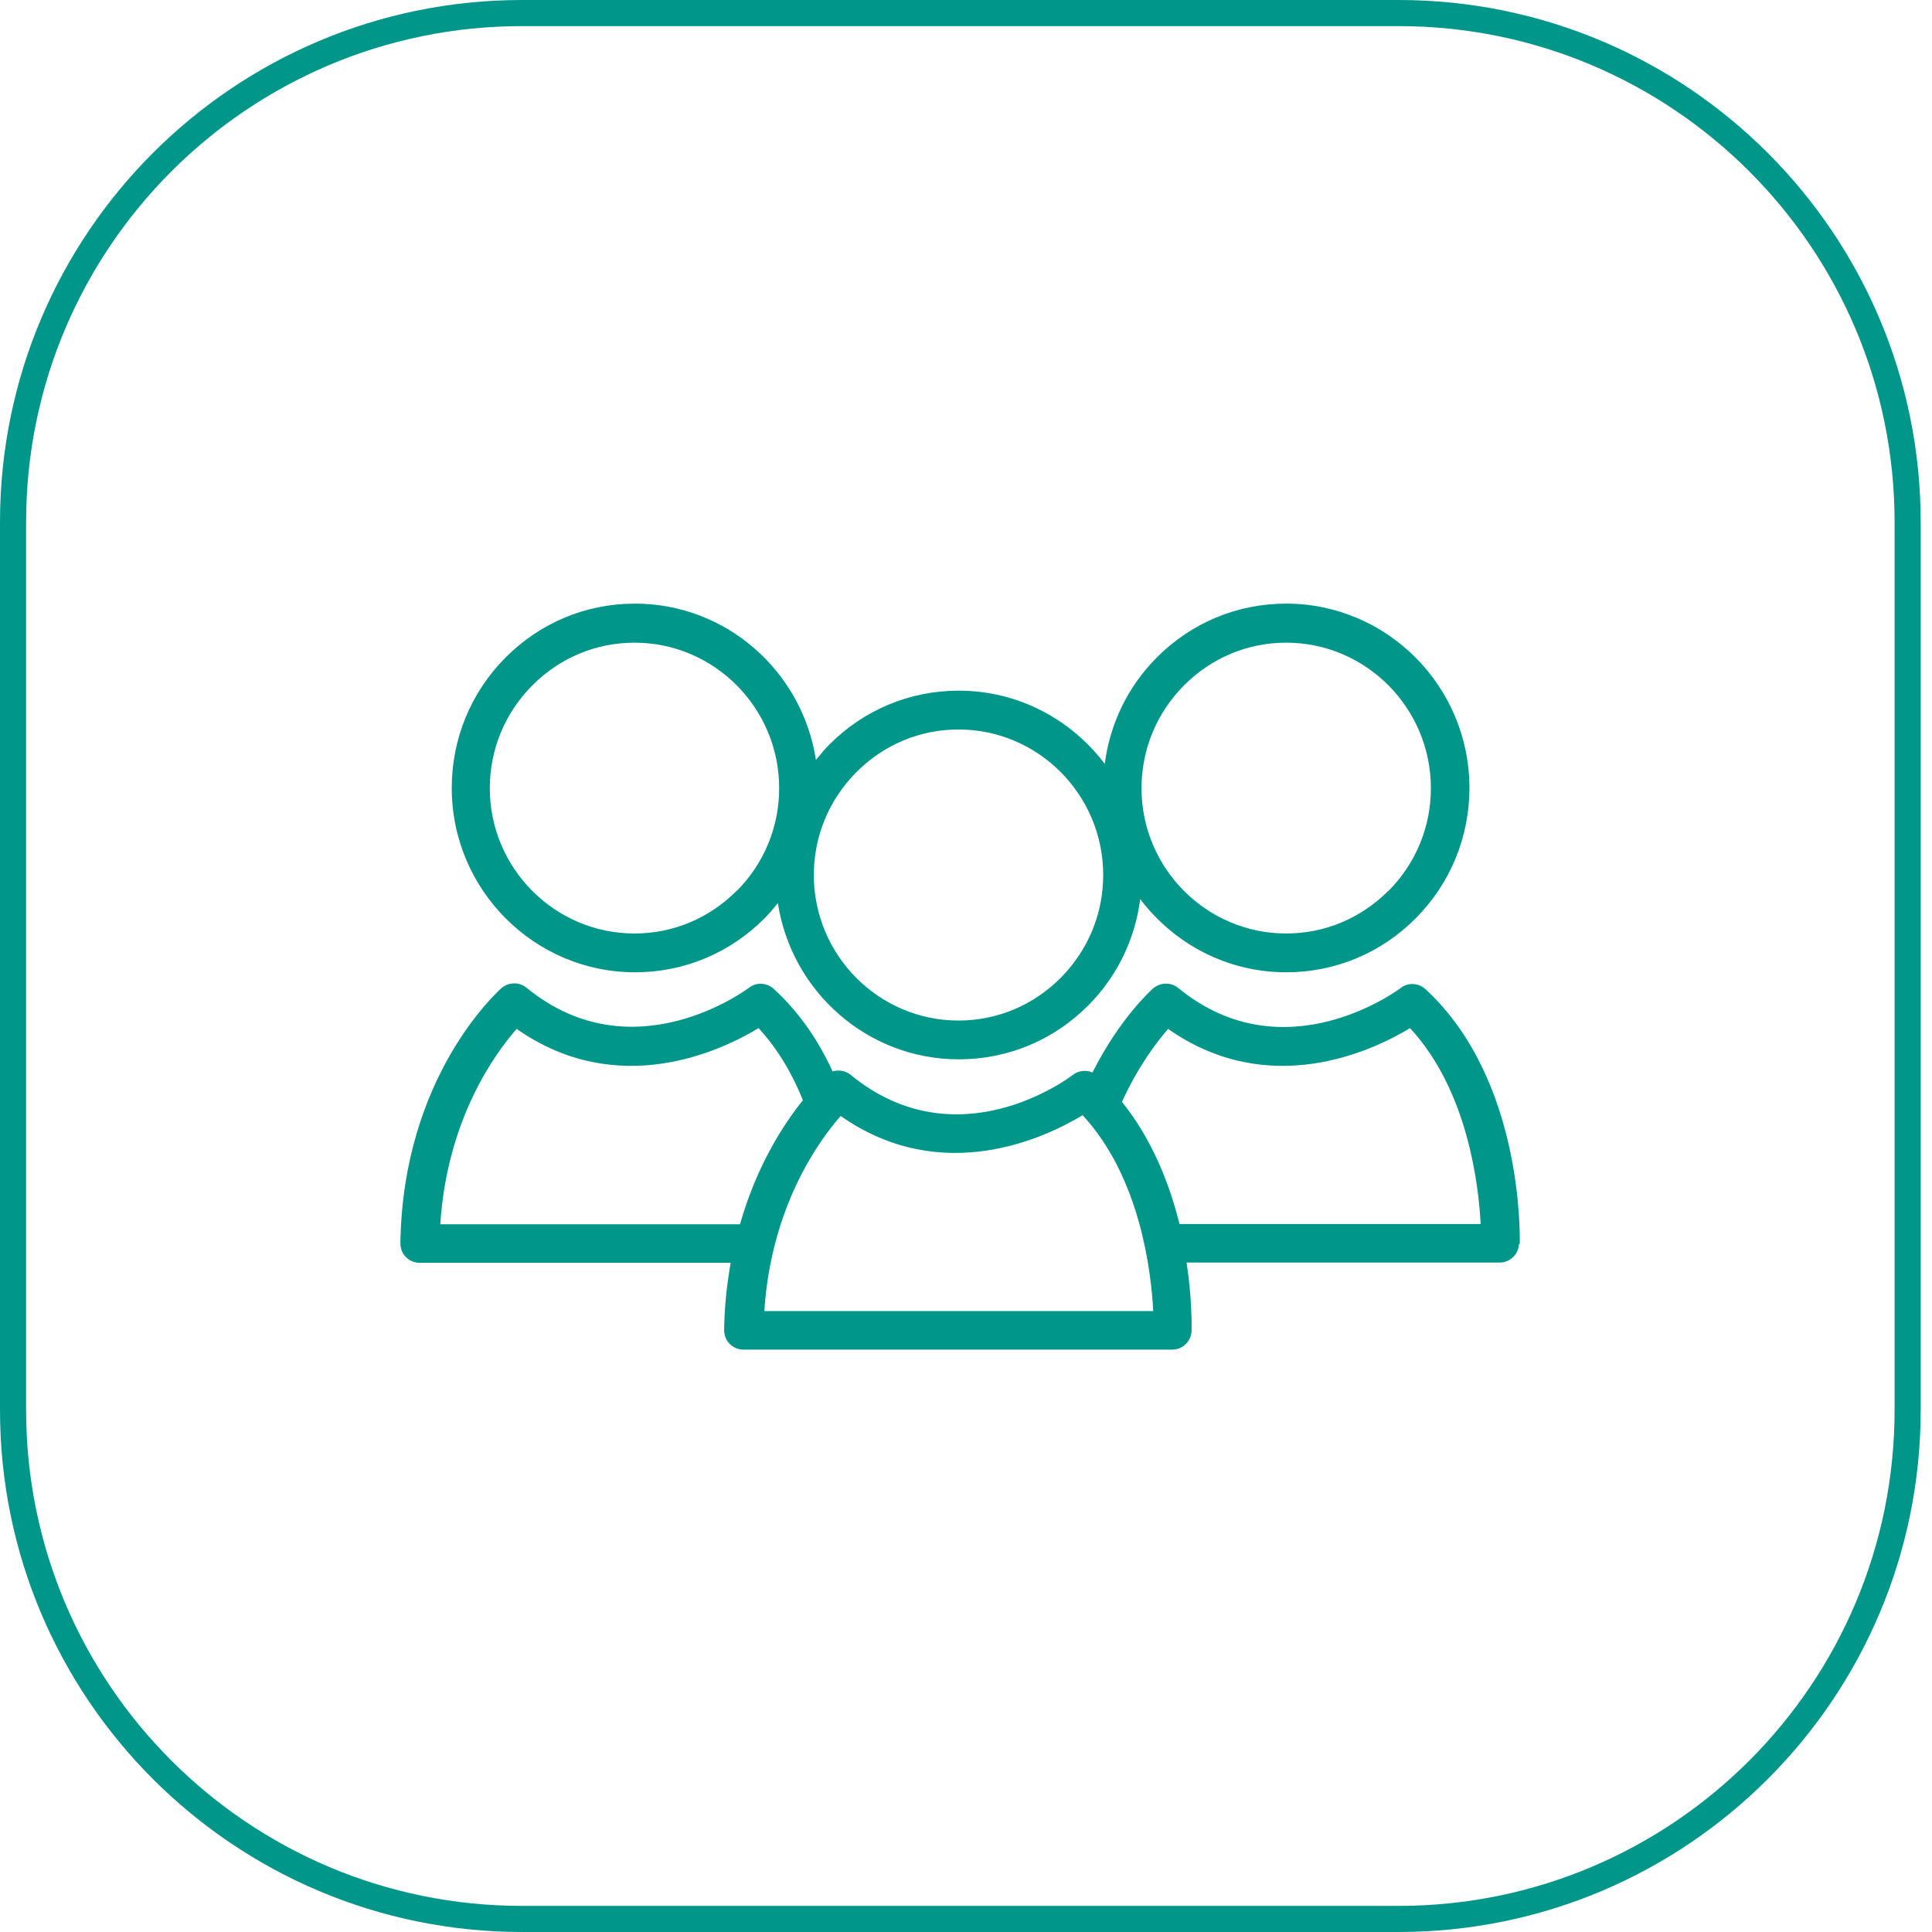
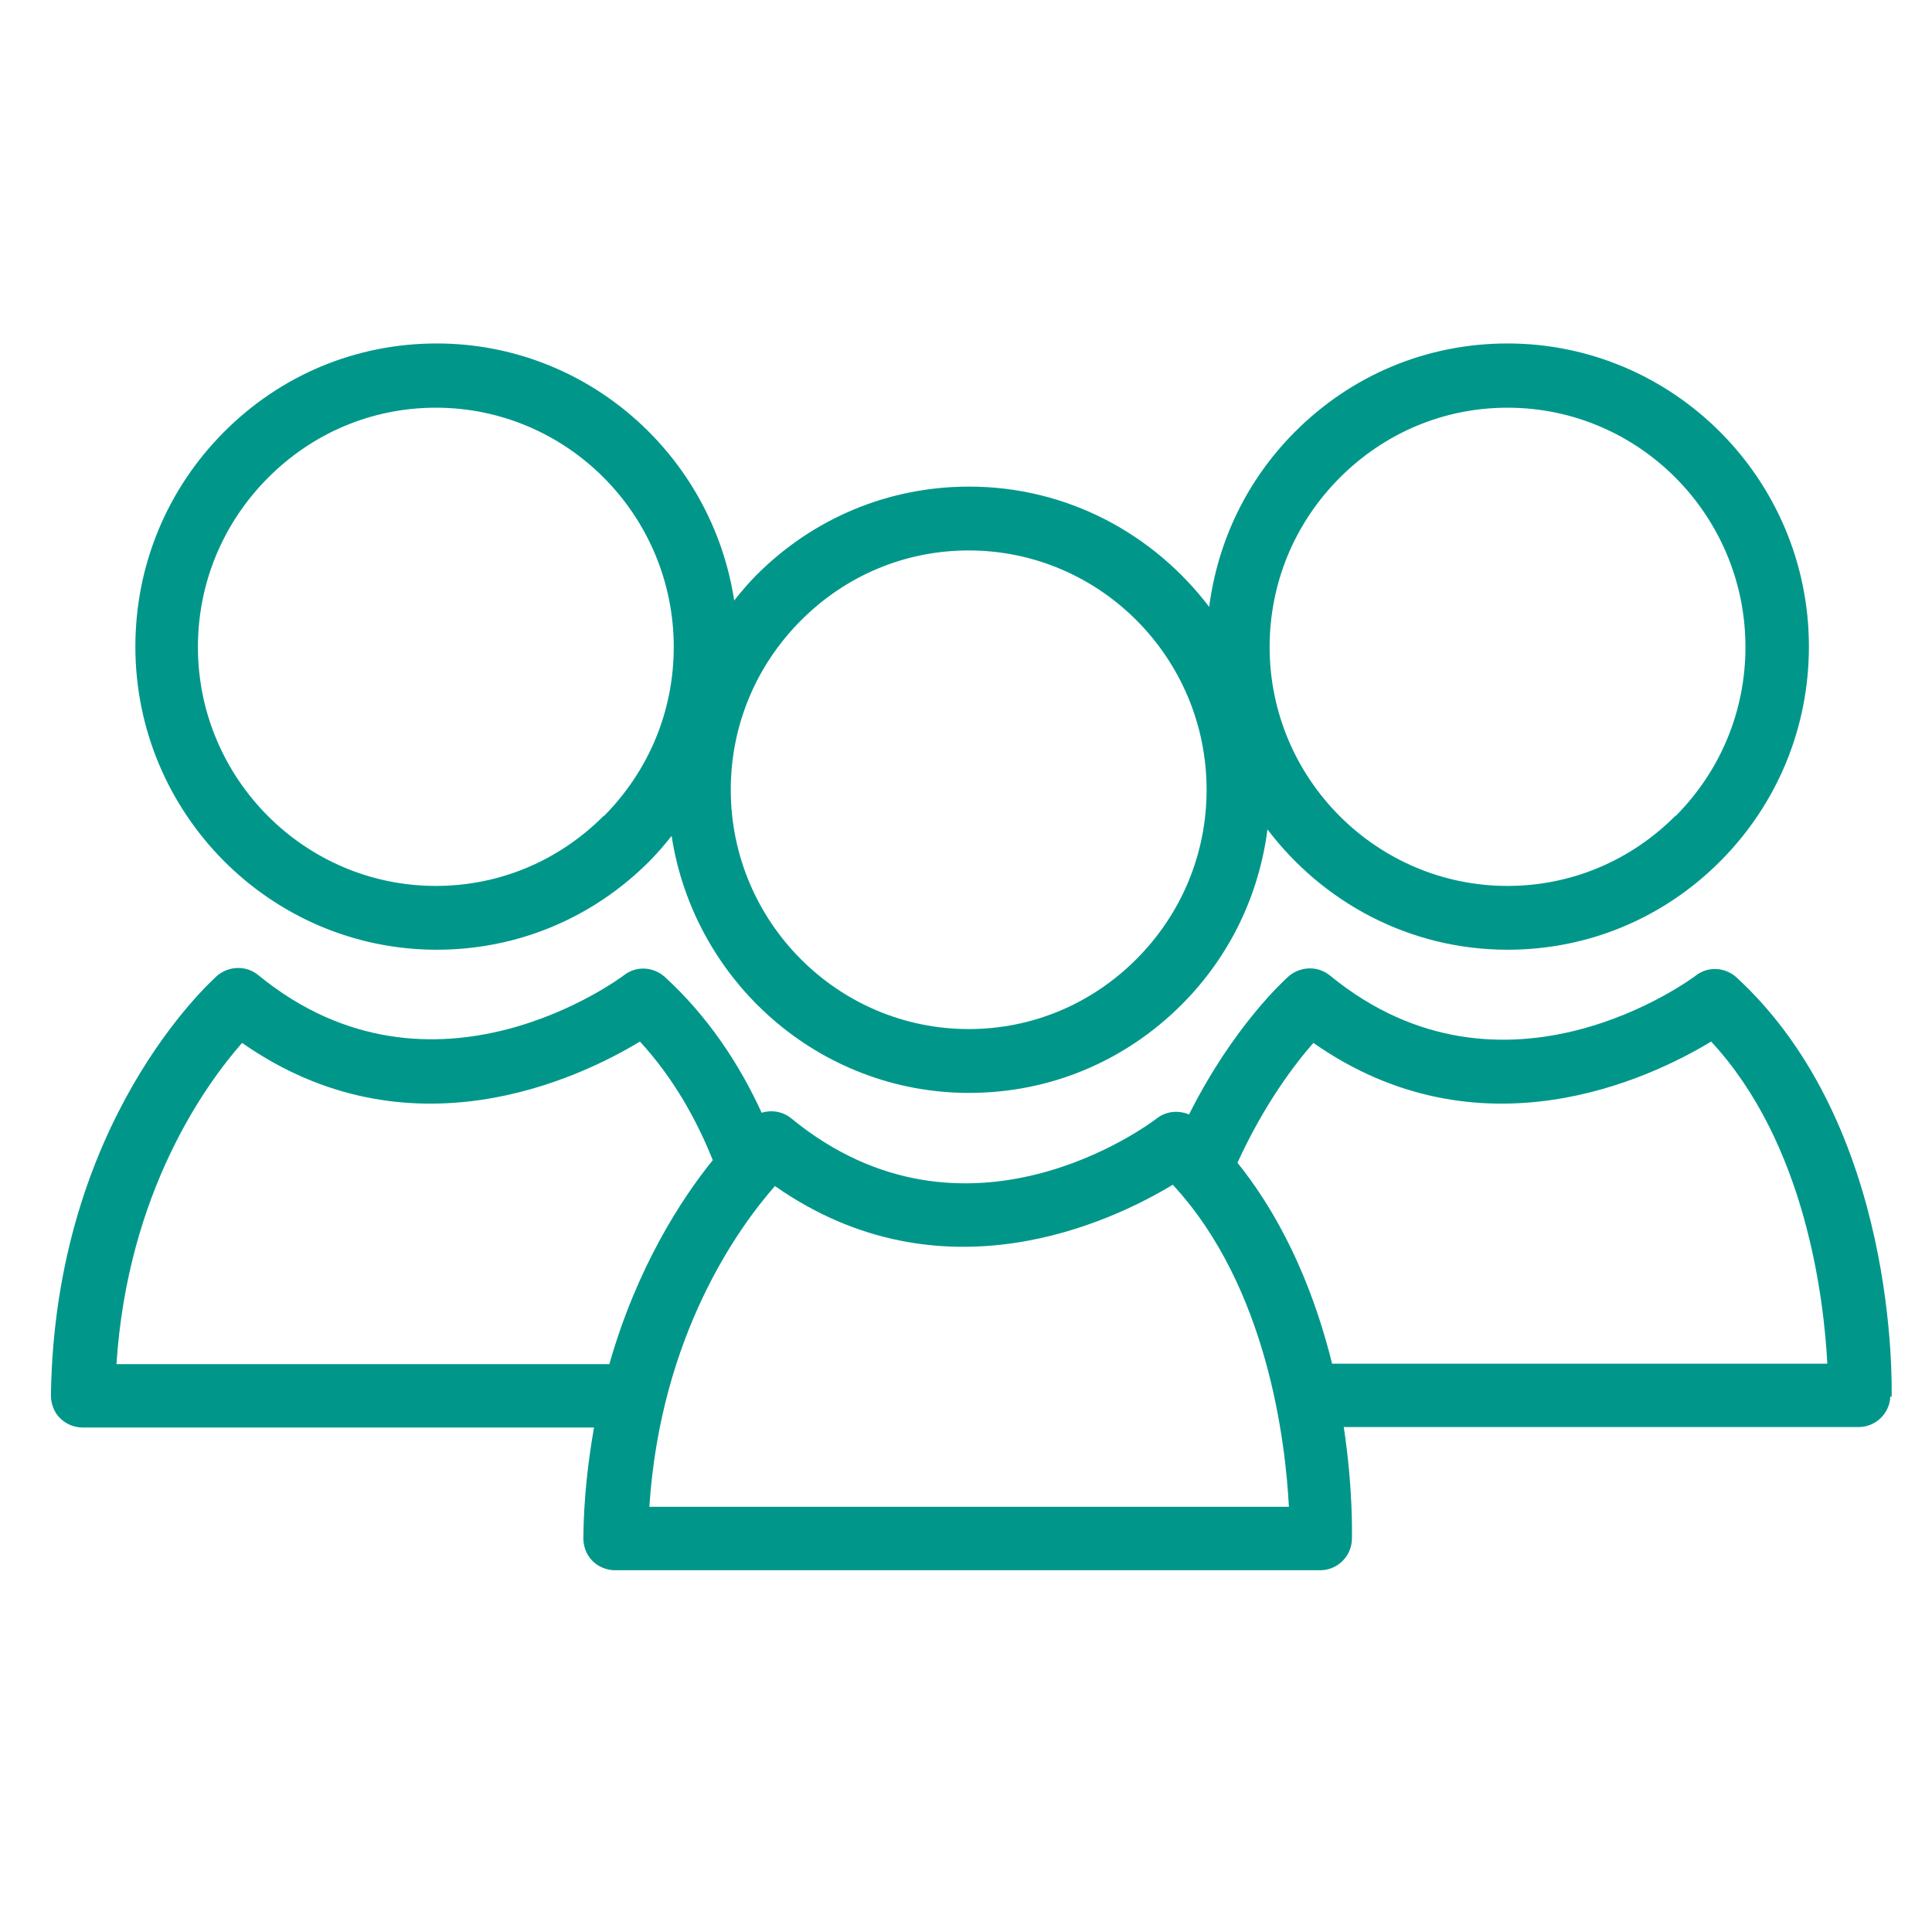
- <svg xmlns="http://www.w3.org/2000/svg" width="74" height="74" viewBox="0 0 74 74" fill="none">
-   <rect x="0.5" y="0.5" width="72.567" height="73" rx="19.5" stroke="#00978A" />
-   <path d="M58.211 47.666C58.211 47.415 58.37 41.359 54.596 37.884C54.326 37.643 53.927 37.623 53.648 37.844C53.608 37.874 49.214 41.188 45.131 37.844C44.851 37.613 44.452 37.623 44.172 37.854C44.082 37.934 42.884 39.009 41.846 41.078C41.606 40.977 41.316 40.997 41.097 41.168C40.917 41.309 36.644 44.502 32.58 41.168C32.38 41.007 32.121 40.967 31.891 41.038C31.372 39.903 30.643 38.798 29.634 37.874C29.365 37.633 28.965 37.613 28.686 37.834C28.646 37.864 24.253 41.178 20.169 37.834C19.889 37.603 19.49 37.613 19.21 37.844C19.061 37.984 15.426 41.228 15.336 47.616C15.336 47.817 15.406 48.008 15.546 48.148C15.686 48.289 15.876 48.369 16.075 48.369H27.987C27.847 49.163 27.747 50.016 27.737 50.94C27.737 51.141 27.807 51.332 27.947 51.473C28.087 51.613 28.276 51.694 28.476 51.694H44.901C45.3 51.694 45.63 51.372 45.64 50.97C45.64 50.87 45.67 49.815 45.45 48.359H57.442C57.841 48.359 58.17 48.038 58.181 47.636L58.211 47.666ZM28.346 46.893H16.864C17.124 42.875 18.951 40.364 19.79 39.41C23.674 42.132 27.628 40.244 29.055 39.38C29.814 40.204 30.363 41.168 30.753 42.142C30.014 43.056 28.985 44.643 28.346 46.883V46.893ZM29.275 50.227C29.535 46.21 31.362 43.699 32.2 42.745C36.084 45.467 40.038 43.578 41.466 42.715C43.673 45.095 44.092 48.701 44.172 50.217H29.275V50.227ZM45.181 46.893C44.801 45.366 44.142 43.659 42.974 42.203C43.593 40.847 44.302 39.913 44.741 39.41C48.625 42.132 52.579 40.244 54.007 39.38C56.214 41.761 56.633 45.366 56.713 46.883H45.181V46.893Z" fill="#00978A" />
-   <path d="M49.264 23.12C47.387 23.12 45.63 23.853 44.302 25.189C43.194 26.304 42.515 27.72 42.315 29.256C41.027 27.559 39.01 26.454 36.724 26.454C34.846 26.454 33.089 27.188 31.761 28.523C31.581 28.704 31.412 28.905 31.252 29.106C30.733 25.721 27.827 23.12 24.323 23.12C22.445 23.12 20.688 23.853 19.36 25.189C18.032 26.525 17.303 28.302 17.303 30.18C17.303 34.077 20.459 37.241 24.323 37.241C26.2 37.241 27.957 36.508 29.285 35.172C29.465 34.991 29.634 34.79 29.794 34.59C30.313 37.974 33.219 40.575 36.724 40.575C38.601 40.575 40.358 39.842 41.686 38.507C42.794 37.392 43.473 35.976 43.673 34.439C44.961 36.136 46.978 37.241 49.264 37.241C51.141 37.241 52.899 36.508 54.227 35.172C55.554 33.836 56.283 32.059 56.283 30.18C56.283 26.284 53.128 23.12 49.264 23.12ZM28.217 34.118C27.168 35.172 25.78 35.755 24.303 35.755C21.247 35.755 18.761 33.254 18.761 30.191C18.761 28.704 19.34 27.308 20.389 26.253C21.437 25.199 22.825 24.616 24.303 24.616C27.358 24.616 29.844 27.117 29.844 30.191C29.844 31.677 29.265 33.073 28.217 34.128V34.118ZM40.627 37.452C39.579 38.507 38.191 39.089 36.714 39.089C33.658 39.089 31.172 36.588 31.172 33.515C31.172 32.029 31.751 30.633 32.8 29.578C33.848 28.523 35.236 27.941 36.714 27.941C39.769 27.941 42.255 30.442 42.255 33.515C42.255 35.001 41.676 36.397 40.627 37.452ZM53.178 34.118C52.13 35.172 50.742 35.755 49.264 35.755C46.209 35.755 43.723 33.254 43.723 30.191C43.723 28.704 44.302 27.308 45.35 26.253C46.399 25.199 47.786 24.616 49.264 24.616C52.319 24.616 54.806 27.117 54.806 30.191C54.806 31.677 54.227 33.073 53.178 34.128V34.118Z" fill="#00978A" />
+ <svg xmlns="http://www.w3.org/2000/svg" width="45" height="45" viewBox="0 0 45 45" fill="none">
+   <path d="M44.06 32.546C44.06 32.295 44.22 26.239 40.445 22.764C40.176 22.523 39.776 22.503 39.497 22.724C39.457 22.754 35.064 26.068 30.98 22.724C30.7 22.493 30.301 22.503 30.021 22.734C29.932 22.814 28.733 23.889 27.695 25.958C27.455 25.857 27.166 25.877 26.946 26.048C26.767 26.189 22.493 29.383 18.429 26.048C18.23 25.887 17.97 25.847 17.74 25.918C17.221 24.783 16.492 23.678 15.484 22.754C15.214 22.513 14.815 22.493 14.535 22.714C14.495 22.744 10.102 26.058 6.018 22.714C5.739 22.483 5.339 22.493 5.06 22.724C4.91 22.864 1.276 26.108 1.186 32.496C1.186 32.697 1.256 32.888 1.395 33.028C1.535 33.169 1.725 33.249 1.925 33.249H13.836C13.697 34.043 13.597 34.896 13.587 35.82C13.587 36.021 13.657 36.212 13.796 36.353C13.936 36.493 14.126 36.574 14.326 36.574H30.75C31.15 36.574 31.479 36.252 31.489 35.85C31.489 35.75 31.519 34.696 31.299 33.239H43.291C43.69 33.239 44.02 32.918 44.03 32.516L44.06 32.546ZM14.196 31.773H2.713C2.973 27.756 4.8 25.245 5.639 24.291C9.523 27.012 13.477 25.124 14.905 24.26C15.664 25.084 16.213 26.048 16.602 27.022C15.863 27.936 14.835 29.523 14.196 31.763V31.773ZM15.124 35.107C15.384 31.09 17.211 28.579 18.05 27.625C21.934 30.347 25.888 28.459 27.316 27.595C29.522 29.975 29.942 33.581 30.021 35.097H15.124V35.107ZM31.03 31.773C30.651 30.246 29.991 28.539 28.823 27.083C29.442 25.727 30.151 24.793 30.591 24.291C34.475 27.012 38.428 25.124 39.856 24.26C42.063 26.641 42.482 30.246 42.562 31.763H31.03V31.773Z" fill="#00978A" />
+   <path d="M35.114 8C33.236 8 31.479 8.733 30.151 10.069C29.043 11.184 28.364 12.6 28.164 14.136C26.876 12.439 24.859 11.334 22.573 11.334C20.696 11.334 18.938 12.068 17.61 13.403C17.431 13.584 17.261 13.785 17.101 13.986C16.582 10.601 13.677 8 10.172 8C8.295 8 6.537 8.733 5.21 10.069C3.882 11.405 3.153 13.182 3.153 15.06C3.153 18.957 6.308 22.121 10.172 22.121C12.049 22.121 13.806 21.388 15.134 20.052C15.314 19.871 15.484 19.671 15.643 19.47C16.163 22.854 19.068 25.456 22.573 25.456C24.45 25.456 26.207 24.722 27.535 23.387C28.643 22.272 29.323 20.856 29.522 19.319C30.81 21.016 32.827 22.121 35.114 22.121C36.991 22.121 38.748 21.388 40.076 20.052C41.404 18.716 42.133 16.939 42.133 15.06C42.133 11.164 38.978 8 35.114 8ZM14.066 18.998C13.018 20.052 11.63 20.635 10.152 20.635C7.097 20.635 4.61 18.134 4.61 15.071C4.61 13.584 5.19 12.188 6.238 11.133C7.286 10.079 8.674 9.496 10.152 9.496C13.207 9.496 15.693 11.997 15.693 15.071C15.693 16.557 15.114 17.953 14.066 19.008V18.998ZM26.477 22.332C25.428 23.387 24.041 23.969 22.563 23.969C19.508 23.969 17.021 21.468 17.021 18.395C17.021 16.909 17.601 15.512 18.649 14.458C19.697 13.403 21.085 12.821 22.563 12.821C25.618 12.821 28.104 15.322 28.104 18.395C28.104 19.881 27.525 21.277 26.477 22.332ZM39.028 18.998C37.979 20.052 36.591 20.635 35.114 20.635C32.058 20.635 29.572 18.134 29.572 15.071C29.572 13.584 30.151 12.188 31.2 11.133C32.248 10.079 33.636 9.496 35.114 9.496C38.169 9.496 40.655 11.997 40.655 15.071C40.655 16.557 40.076 17.953 39.028 19.008V18.998Z" fill="#00978A" />
</svg>
